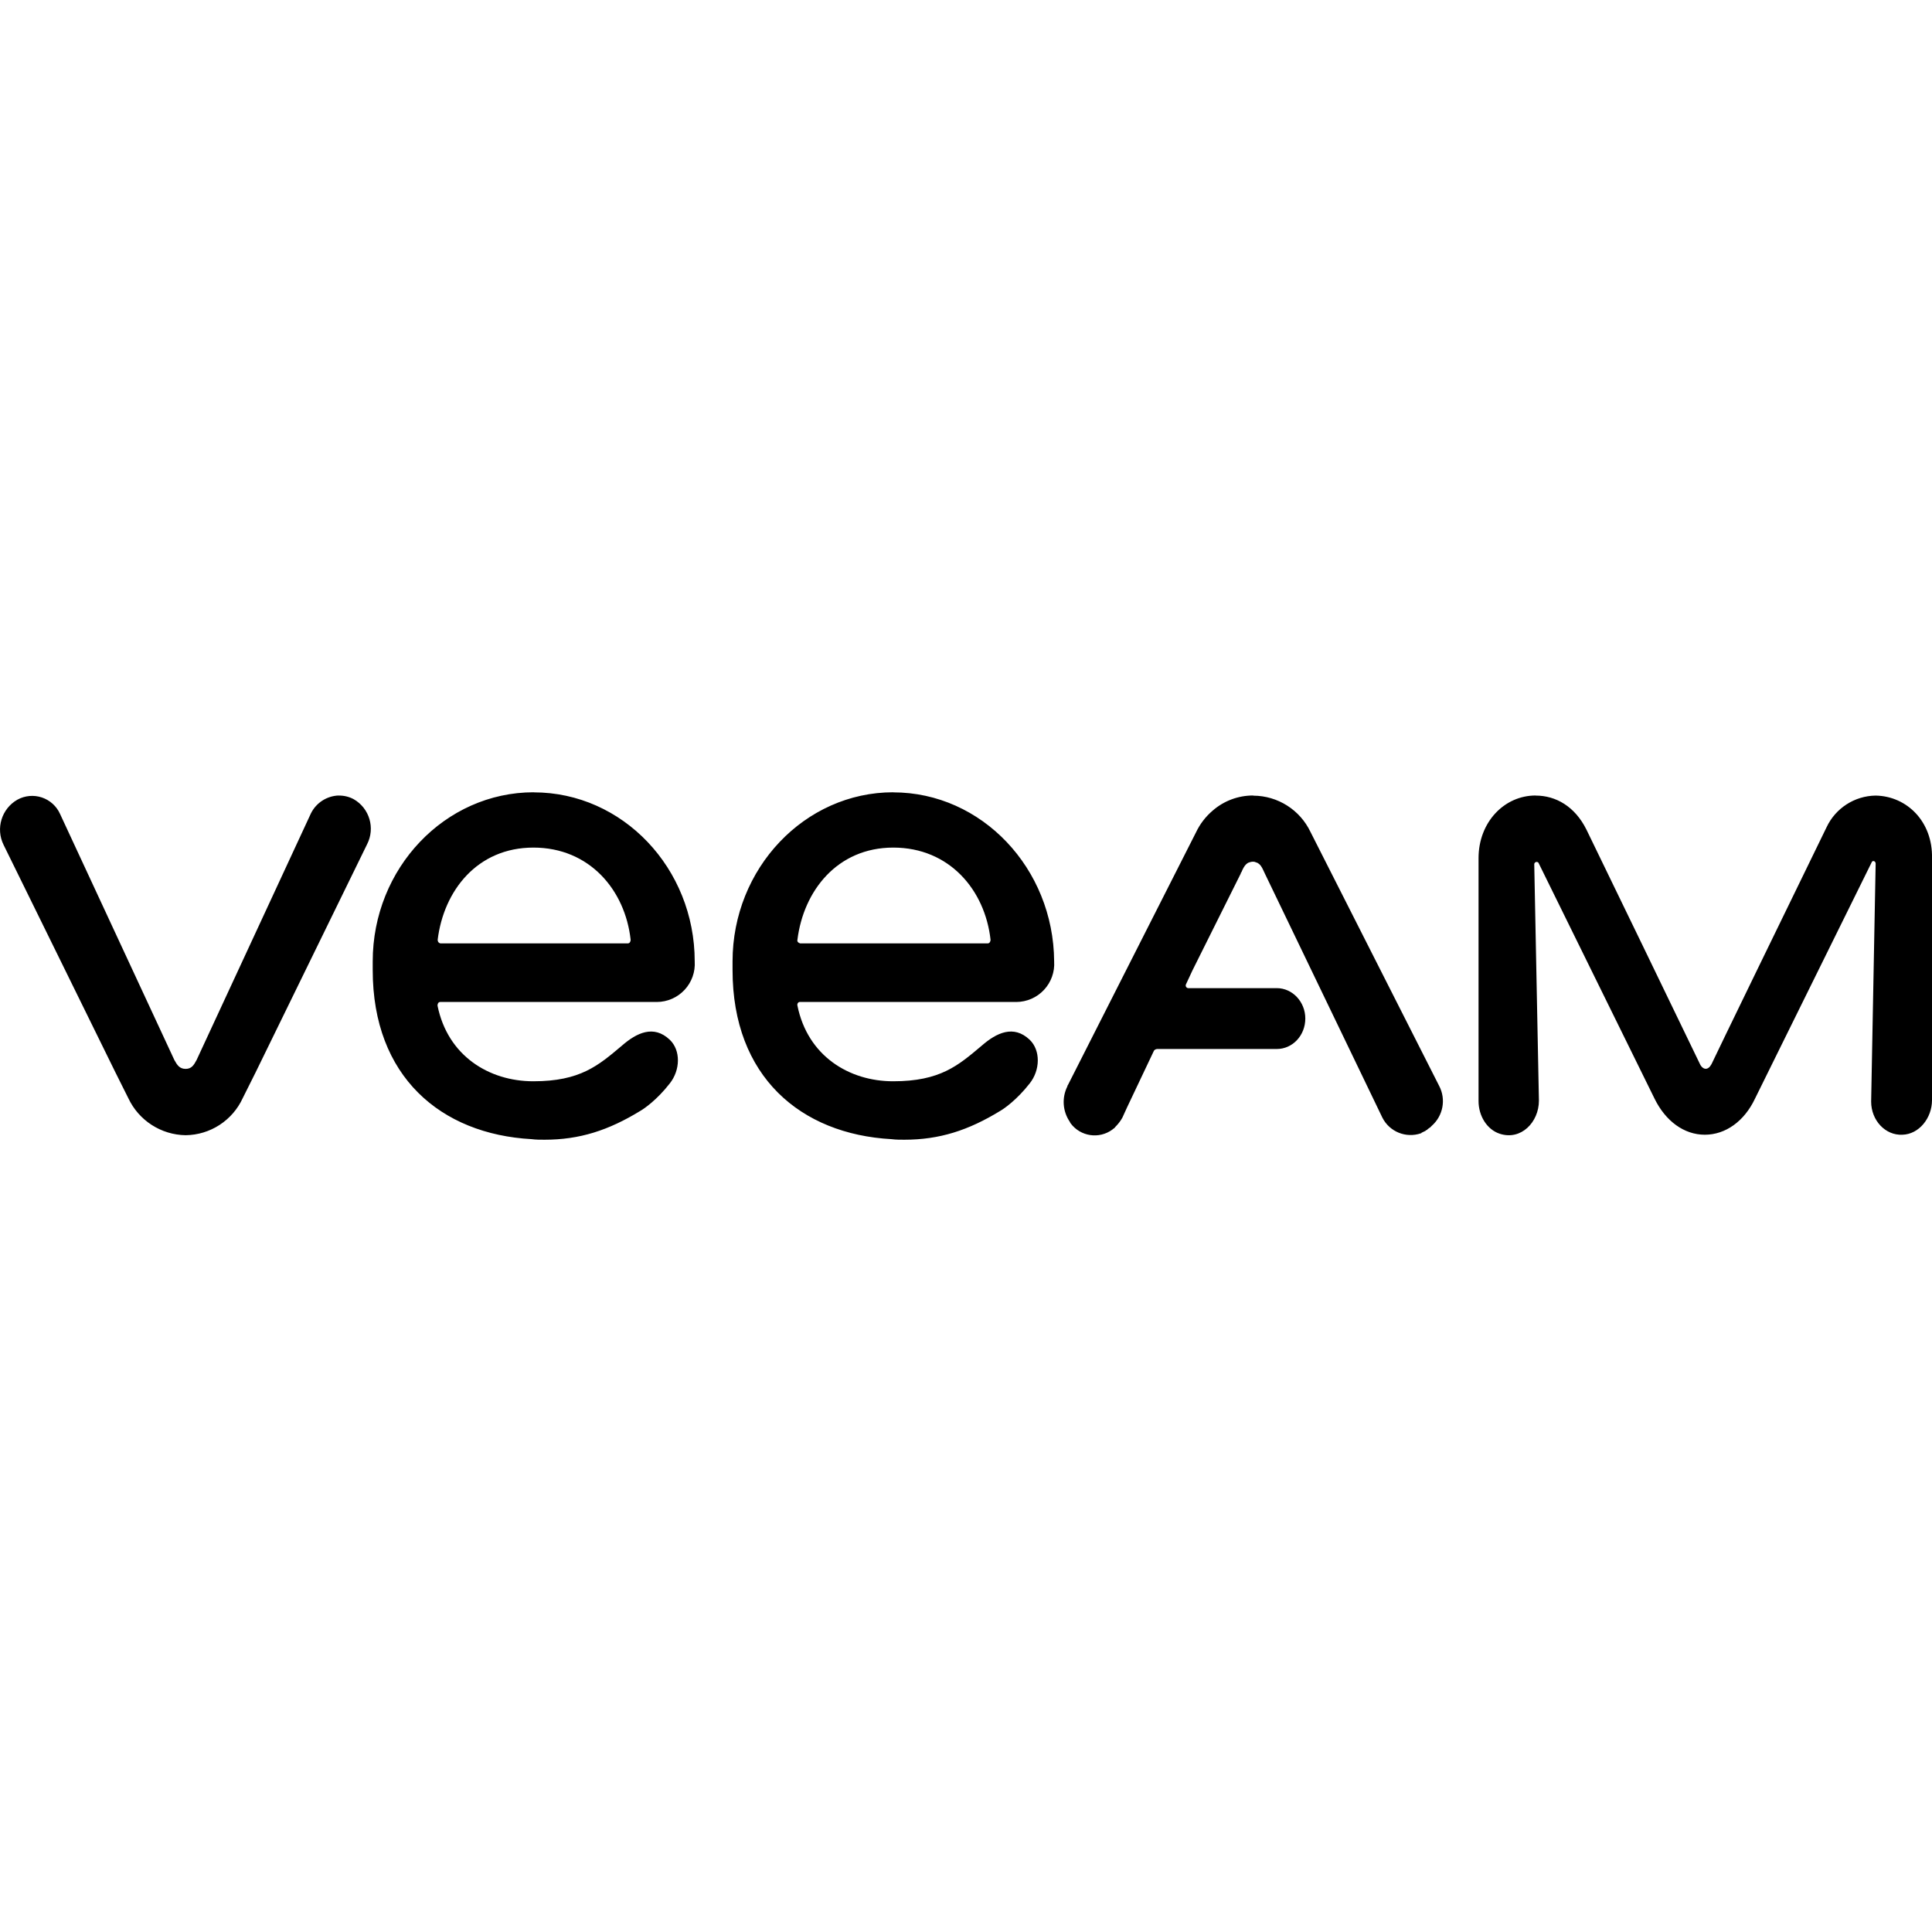
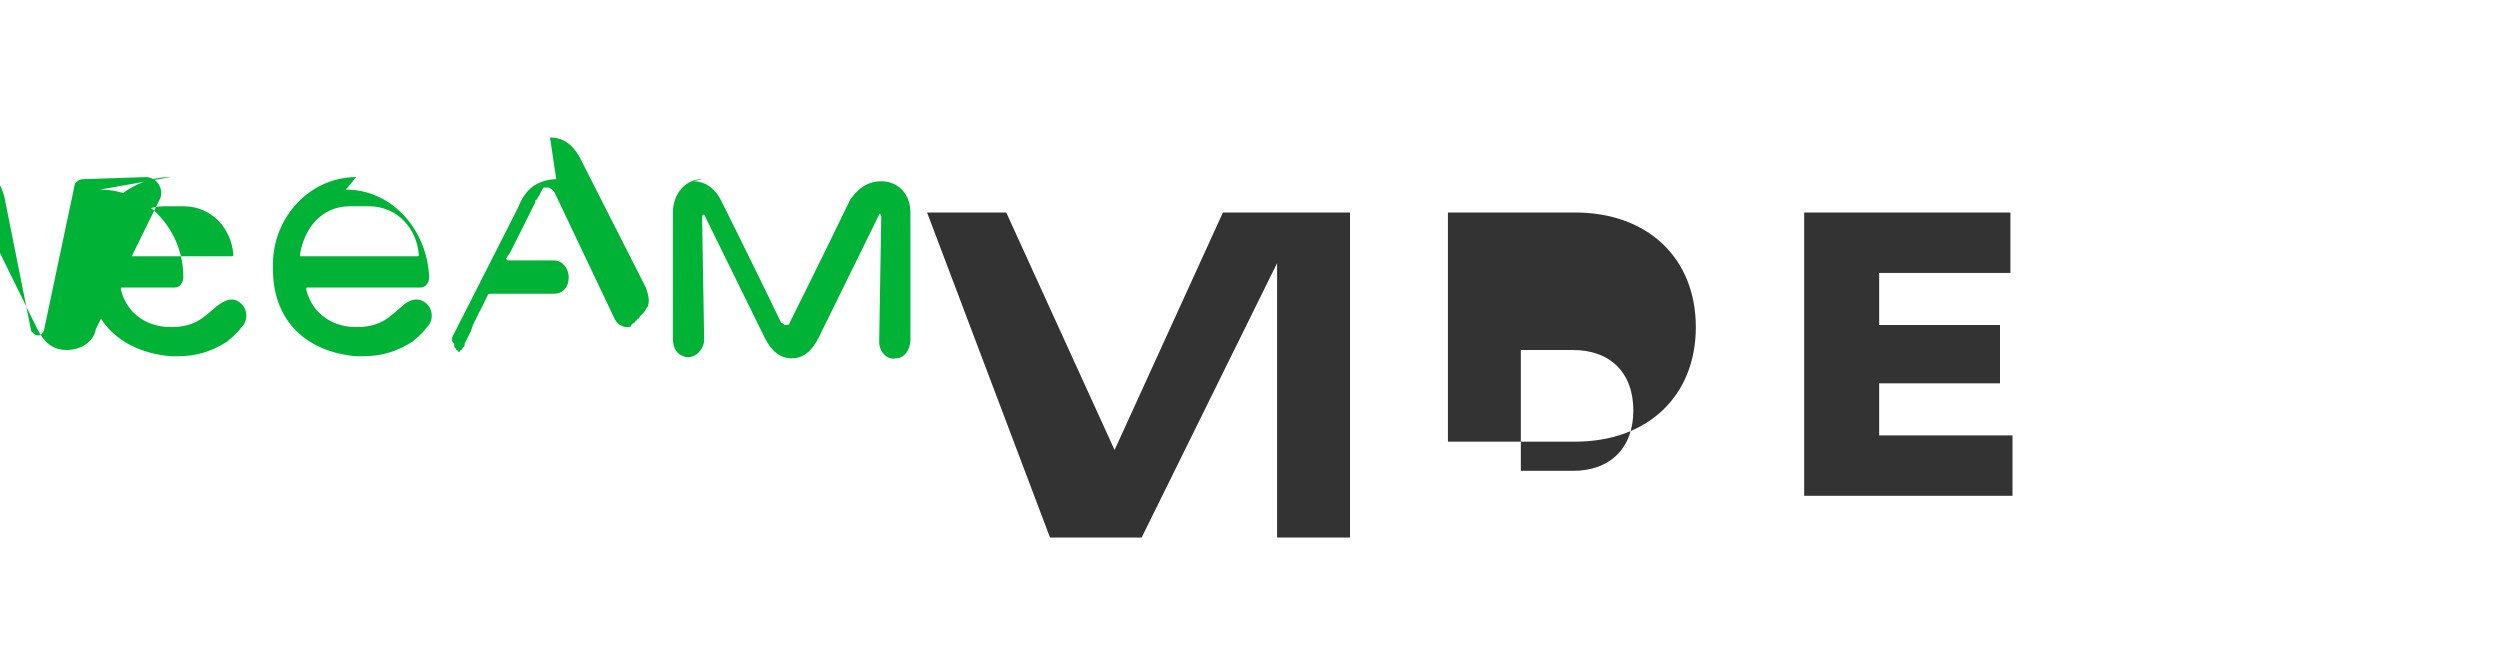
- <svg xmlns="http://www.w3.org/2000/svg" role="img" viewBox="0 0 24 24">
-   <path d="M6.63 9.842c-1.104 0-2 .945-2 2.101v.108c0 1.322.846 2.038 1.974 2.1.051.007.108.007.16.007.435 0 .794-.115 1.195-.361.04-.023.201-.132.361-.338.132-.166.138-.411 0-.543-.2-.189-.412-.086-.595.074-.292.246-.516.442-1.1.442-.55 0-1.064-.316-1.19-.94 0-.023.01-.045.034-.045H8.16a.473.473 0 0 0 .47-.504c0-1.156-.894-2.1-1.999-2.1zm4.466 0c-1.1 0-1.996.945-1.996 2.101v.108c0 1.322.846 2.038 1.974 2.1.052.007.11.007.16.007.435 0 .795-.115 1.196-.361.04-.023.2-.132.361-.338.132-.166.137-.411 0-.543-.2-.189-.413-.086-.596.074-.292.246-.515.442-1.1.442-.549 0-1.063-.316-1.189-.94-.006-.023.01-.045.028-.045h2.691a.473.473 0 0 0 .47-.504c-.007-1.156-.9-2.1-1.999-2.1zm-6.89.04a.4.4 0 0 0-.344.223l-1.42 3.063c-.034.063-.062.11-.136.11-.075 0-.105-.047-.14-.11l-1.42-3.057a.38.38 0 0 0-.53-.177.428.428 0 0 0-.172.56l1.39 2.828.16.32a.8.8 0 0 0 .712.46.791.791 0 0 0 .709-.46l.16-.32 1.385-2.834a.423.423 0 0 0-.166-.56.376.376 0 0 0-.188-.045zm11.362 0a.762.762 0 0 0-.504.188.808.808 0 0 0-.207.27l-1.59 3.137c0 .005-.007.006-.007.01v.007a.434.434 0 0 0 .03.442c0 .005.005.006.005.01 0 .007.006.005.006.01a.372.372 0 0 0 .516.077s.005 0 .005-.006a.083.083 0 0 0 .024-.017l.015-.018.006-.006a.485.485 0 0 0 .076-.103l.057-.125.332-.7c.006-.017.028-.027.045-.027h1.484c.195 0 .354-.167.354-.379 0-.206-.159-.377-.354-.377h-1.099a.033.033 0 0 1-.03-.046l.08-.172.602-1.207v-.006s0-.006.006-.006c.011-.023.04-.108.098-.125.034-.012.063-.012.086 0 .063.017.084.091.113.148l1.455 3.022a.393.393 0 0 0 .48.195s.006 0 .006-.006l.035-.017c.006 0 .007-.006.012-.006 0 0 .006 0 .006-.006.006 0 .006-.006.012-.006s.01-.004.01-.01c.006 0 .006-.006.011-.006.006-.006.012-.012.018-.012l.017-.017.006-.006a.408.408 0 0 0 .092-.498l-1.598-3.154a.79.79 0 0 0-.709-.45zm3.508 0c-.39 0-.709.332-.709.778v3.018c0 .183.104.354.264.406.263.086.486-.143.486-.412l-.058-2.938a.03.03 0 0 1 .052-.017l1.442 2.93c.137.28.367.449.625.449.257 0 .49-.167.623-.448l1.449-2.935c.01-.029.05-.019.05.016l-.056 2.955c0 .234.177.423.389.412.206-.006.367-.207.367-.43V10.66c.01-.452-.31-.77-.7-.777a.684.684 0 0 0-.61.394c-.361.739-1.426 2.93-1.426 2.936-.006.01-.03.064-.075.064-.04 0-.068-.047-.074-.064-.35-.727-1.047-2.164-1.408-2.908-.143-.287-.38-.422-.63-.422zm-12.45.647c.697 0 1.14.527 1.208 1.145 0 .023-.012.045-.035.045H5.47c-.023-.006-.033-.022-.033-.045.074-.607.49-1.145 1.19-1.145zm4.47 0h.002c.697.001 1.138.527 1.207 1.145 0 .023-.013.045-.035.045H9.94c-.023-.006-.04-.022-.034-.045.075-.606.493-1.144 1.19-1.145z" />
+ <svg xmlns="http://www.w3.org/2000/svg" role="img" viewBox="0 0 120 32" aria-label="Veeam">
+   <path fill="#00B336" d="M8.2 8.5c-2.2 0-4 1.9-4 4.2v.2c0 2.6 1.7 4 4 4.2.1 0 .2 0 .3 0 .9 0 1.6-.2 2.4-.7.1-.1.4-.3.7-.7.3-.3.3-.8 0-1.1-.4-.4-.8-.2-1.2.1-.6.5-1 1-2.2 1-1.1 0-2.1-.6-2.4-1.8 0-.1 0-.1.1-.1h2.5c.2 0 .4-.2.4-.5 0-2.3-1.8-4.2-4-4.2zm8.9 0c-2.2 0-4 1.9-4 4.2v.2c0 2.6 1.7 4 4 4.2.1 0 .2 0 .3 0 .9 0 1.6-.2 2.4-.7.1-.1.4-.3.7-.7.3-.3.3-.8 0-1.1-.4-.4-.9-.2-1.2.1-.6.5-1 1-2.2 1-1.1 0-2.1-.6-2.4-1.8 0-.1 0-.1.1-.1h5.4c.2 0 .4-.2.4-.5-.1-2.3-1.8-4.2-4-4.2zm-13.1.1c-.2 0-.3.1-.4.2L2.1 15.9c-.1.1-.1.2-.3.2-.1 0-.2-.1-.3-.2L.2 9.4C.1 9.1 0 8.8-.2 8.6c-.3-.2-.7-.1-.9.1-.2.2-.3.5-.2.8l2.8 5.7.3.6c.3.6.7 1 1.4 1 .7 0 1.3-.4 1.4-1l.3-.6 2.8-5.7c.1-.3 0-.6-.2-.8-.1-.1-.3-.2-.5-.2zm22.7 0c-.5 0-1 .2-1.3.5-.2.2-.4.5-.5.8l-3.2 6.3v.1c0 .1 0 .1.1.2v.1c0 .1.1.1.1.2 0 0 .1 0 .1.1 0 0 .1 0 .1-.1.1 0 .1-.1.1-.1l.1-.1v-.1c.1-.2.2-.4.3-.6l.1-.3.7-1.4c0-.1.1-.1.2-.1h3c.4 0 .7-.3.7-.8 0-.4-.3-.8-.7-.8h-2.2c0 0-.1 0-.1-.1l.2-.3 1.2-2.4v-.1c0 0 .1 0 .1-.1.1-.1.2-.4.3-.5.1 0 .1 0 .2 0 .1 0 .2.1.3.2l2.9 6.1c.1.2.3.4.6.4h.1c0 0 .1 0 .1-.1l.1-.1c0 0 .1 0 .1-.1 0 0 .1 0 .1-.1 0 0 .1 0 .1-.1 0 0 .1-.1.1-.1l.1-.1c.1-.1.1-.2.2-.3.1-.3 0-.6-.1-.9l-3.2-6.3c-.3-.5-.7-.9-1.4-.9zm7 0c-.8 0-1.4.7-1.4 1.6v6.1c0 .4.2.7.5.8.5.2 1-.3 1-.8l-.1-5.9c0 0 0-.1.1-.1l2.9 5.9c.3.6.7 1 1.3 1s1-.4 1.3-1l2.9-5.9c0-.1.1 0 .1.1l-.1 6c0 .5.4.9.8.8.4 0 .7-.4.7-.9v-6.1c0-.9-.6-1.5-1.4-1.5-.6 0-1.1.3-1.5.9-1.2 2.5-2.9 5.9-2.9 5.9 0 .1-.1.1-.2.1-.1 0-.1-.1-.2-.1-1.2-2.5-2.9-5.9-2.9-5.9-.3-.6-.8-.9-1.3-.9zm-24.9 1.3c1.4 0 2.3 1.1 2.4 2.3 0 .1 0 .1-.1.1H5.5c0 0 0-.1 0-.1.1-1.2 1-2.3 2.4-2.3zm8.9 0c1.4 0 2.3 1.1 2.4 2.3 0 .1 0 .1-.1.1H14.4c0 0 0-.1 0-.1.2-1.2 1-2.3 2.4-2.3z" />
+   <path fill="#333" d="M44.5 10.2h3.8l5.2 11.4 5.2-11.4h3.8L54.8 25.8h-4.4L44.5 10.2zm16.8 0h3.5v15.6h-3.5V10.2zm8.2 0h6.1c3.5 0 5.8 2.2 5.8 5.5s-2.3 5.5-5.8 5.5h-6.1V10.2zm6 12.4c1.8 0 2.9-1.1 2.9-2.9s-1.1-2.9-2.9-2.9h-2.5v5.8h2.5zm11.2-12.4h9.8v2.9h-6.3v2.5h5.8v2.8h-5.8v2.5h6.4v2.9h-10V10.2z" />
</svg>
